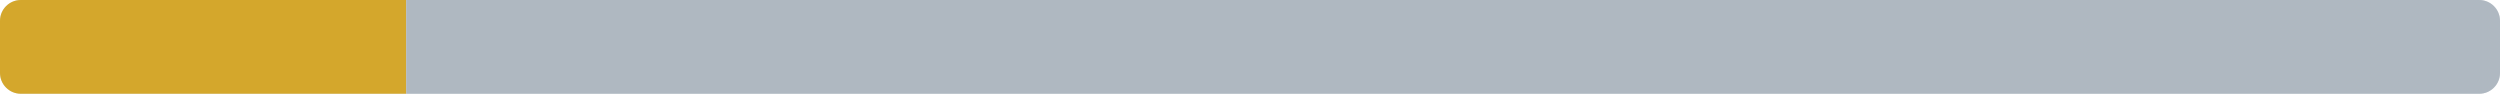
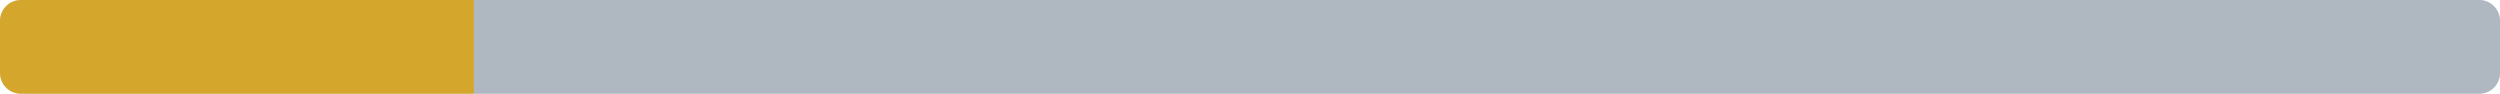
- <svg xmlns="http://www.w3.org/2000/svg" width="480" height="18" viewBox="0 0 480 18" role="img" aria-label="Azure: Azure Verified Modules: 0 ported, 6 partial, 0 blocked, 31 not started of 37 modules">
+ <svg xmlns="http://www.w3.org/2000/svg" width="480" height="18" viewBox="0 0 480 18" role="img" aria-label="Azure: Azure Verified Modules: 0 ported, 7 partial, 0 blocked, 30 not started of 37 modules">
  <clipPath id="r">
    <rect width="480" height="18" rx="4" />
  </clipPath>
  <g clip-path="url(#r)">
    <rect width="480" height="18" fill="#8c959f" fill-opacity="0.25" />
-     <rect x="0" width="78" height="18" fill="#d4a72c" />
-     <rect x="78" width="402" height="18" fill="#afb8c1" />
+     <rect x="0" width="91" height="18" fill="#d4a72c" />
+     <rect x="91" width="389" height="18" fill="#afb8c1" />
  </g>
</svg>
